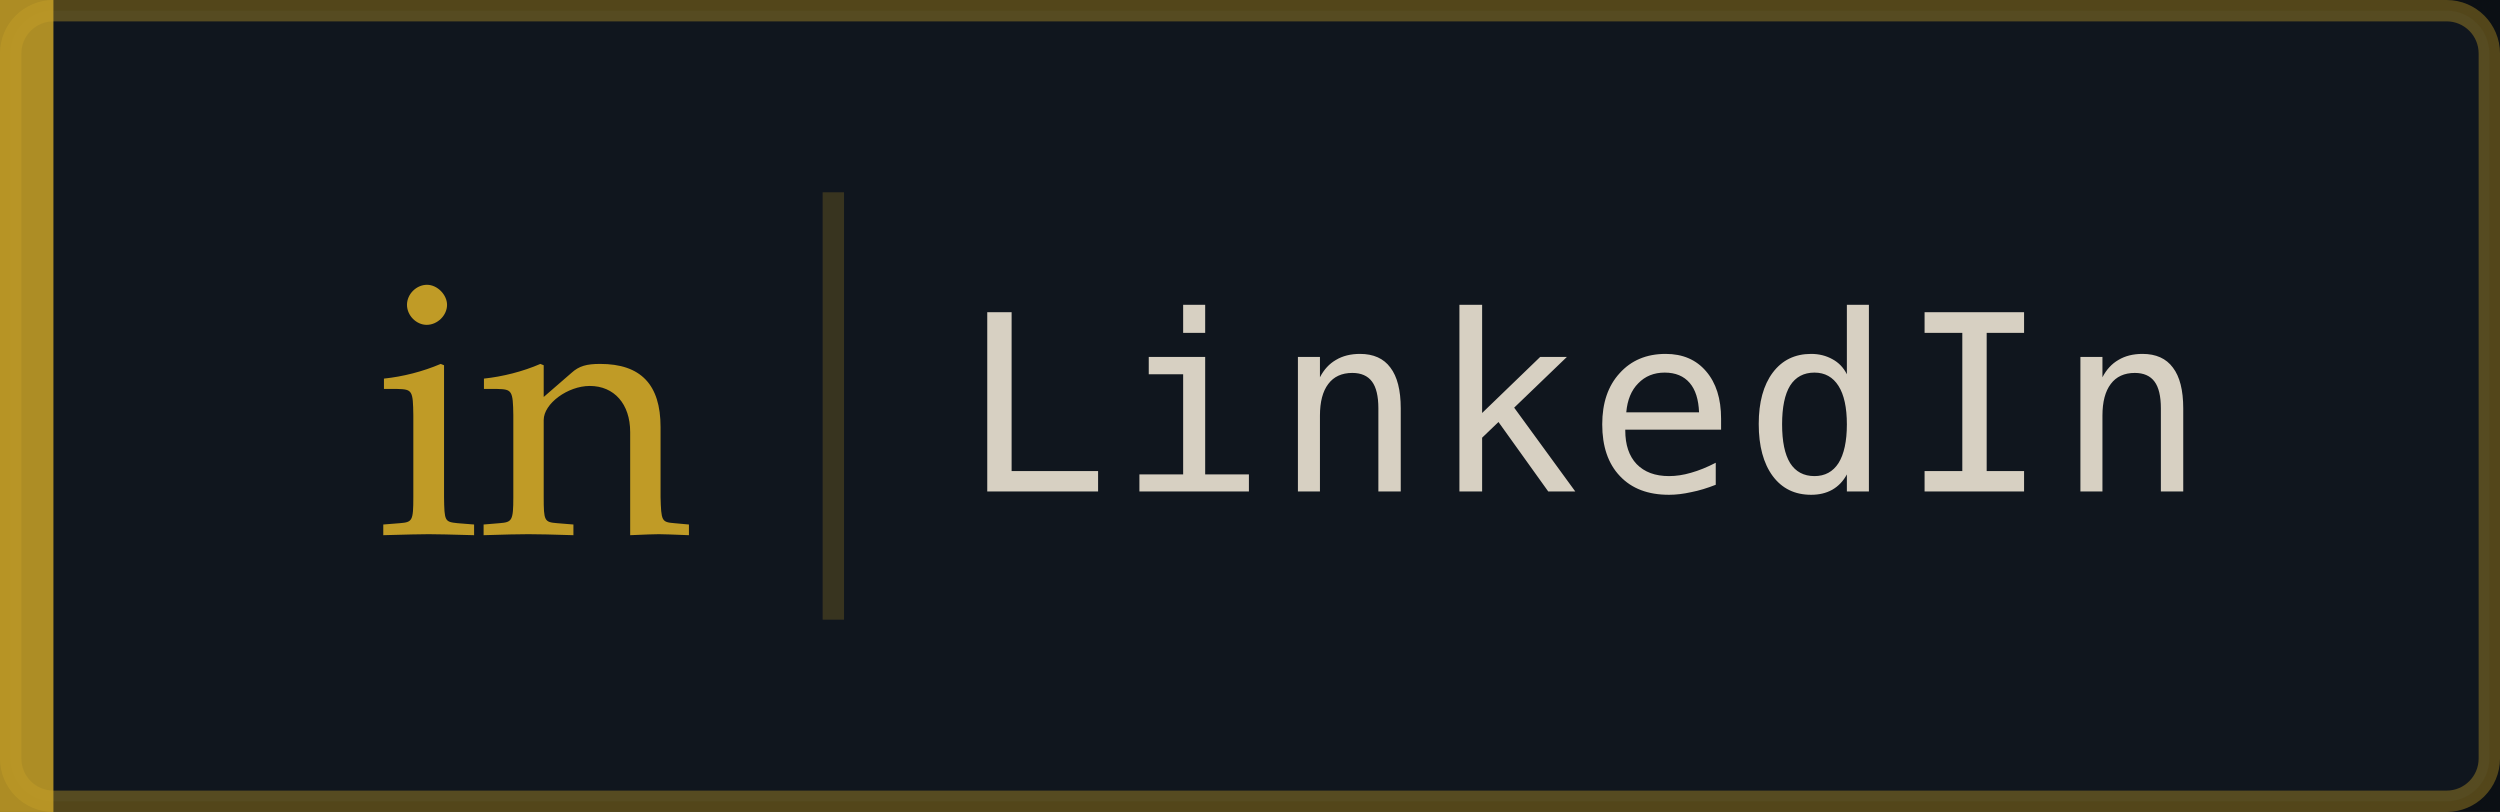
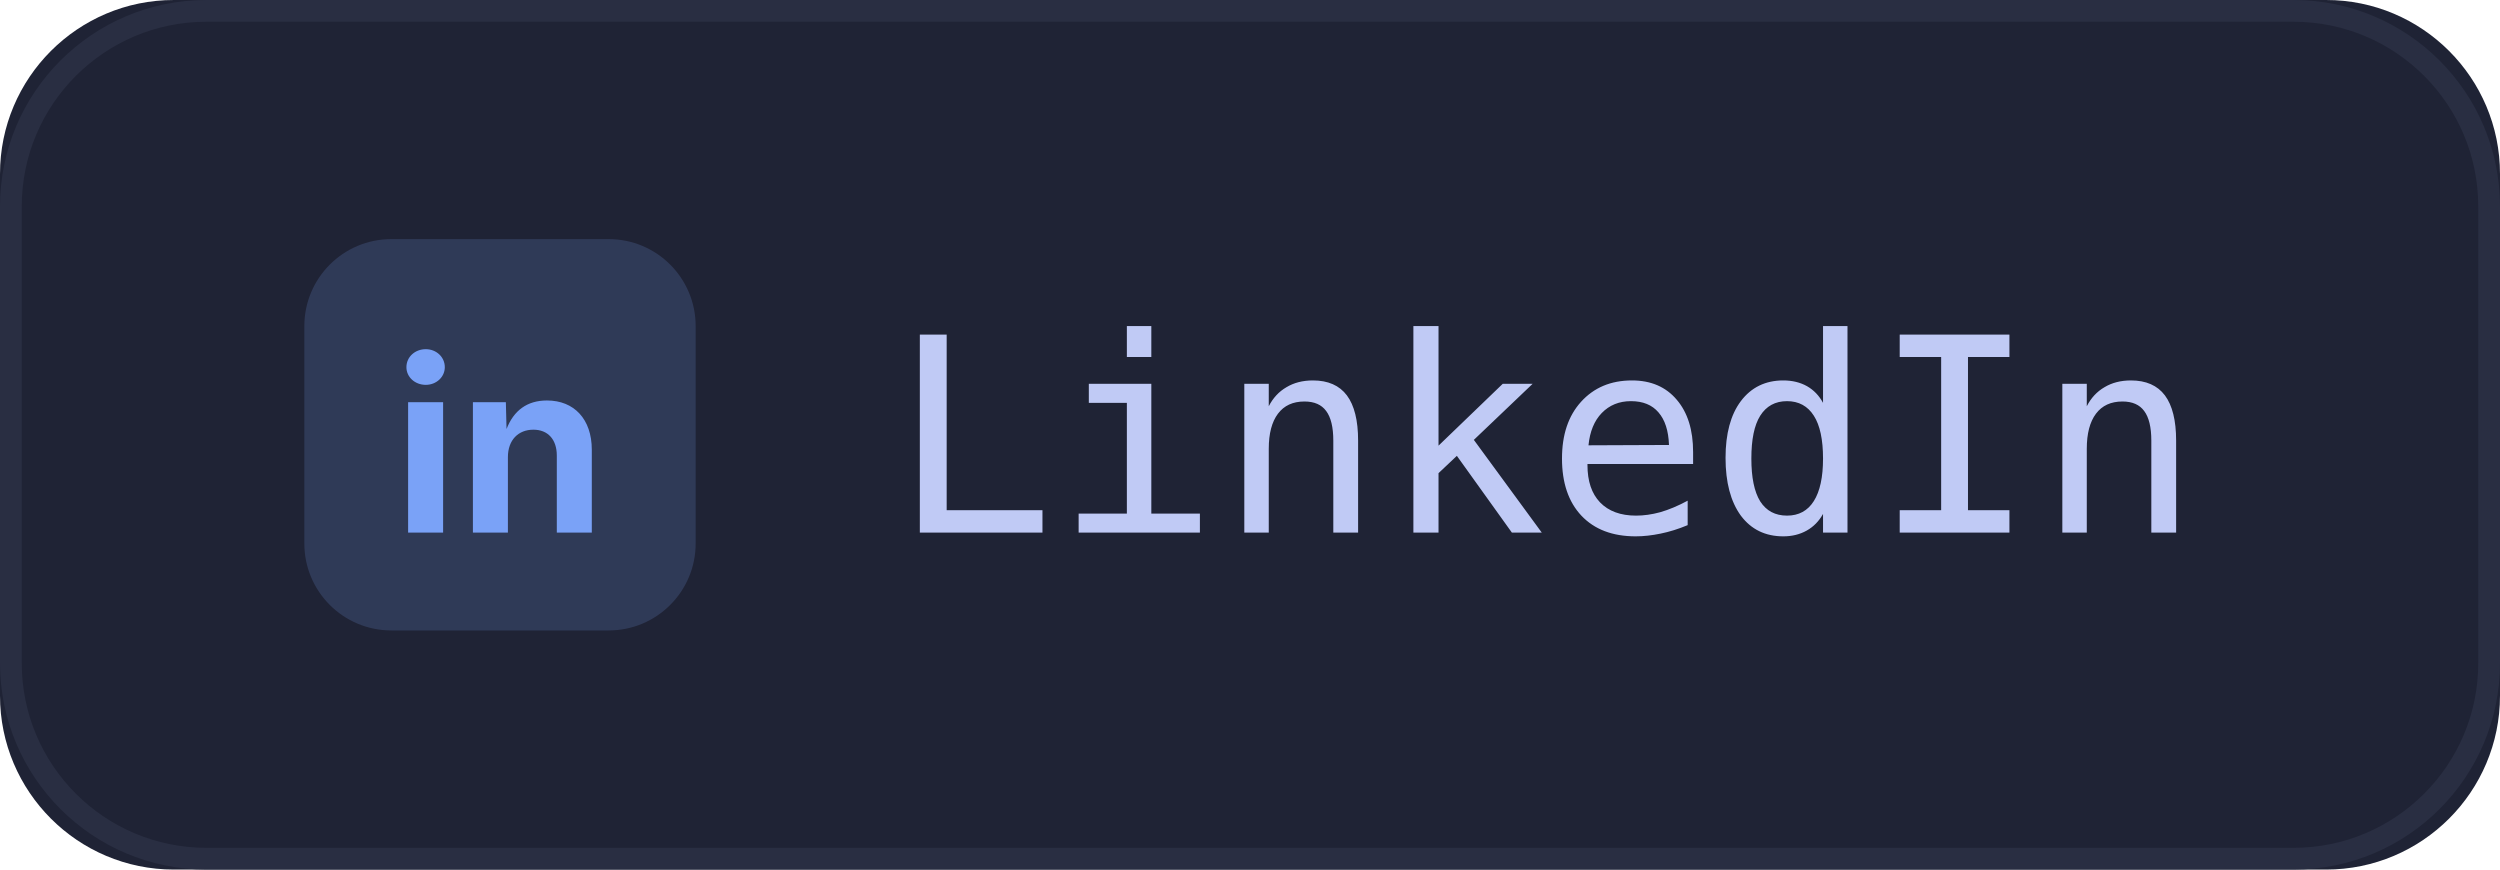
- <svg xmlns="http://www.w3.org/2000/svg" viewBox="0 0 117 38" width="117" height="38" role="img" aria-label="LinkedIn">
+ <svg xmlns="http://www.w3.org/2000/svg" viewBox="0 0 115 40" width="115" height="40" role="img" aria-label="LinkedIn">
  <defs>
    <style>
-       .serif { font-family: Georgia, "Iowan Old Style", "Palatino Linotype", "Times New Roman", serif; }
-       .mono  { font-family: ui-monospace, SFMono-Regular, "JetBrains Mono", Menlo, Consolas, monospace; }
-       .ar    { font-family: "Noto Naskh Arabic", "Amiri", "Traditional Arabic", "Segoe UI", Tahoma, serif; }
+       .mono { font-family: ui-monospace, "SF Mono", "JetBrains Mono", "Cascadia Code", Menlo, Consolas, monospace; }
+       .sans { font-family: ui-sans-serif, system-ui, "Inter", "Segoe UI", Roboto, Helvetica, Arial, sans-serif; }
      
      
  @media (prefers-reduced-motion: reduce) {
    * { animation: none !important; }
-     .anim { opacity: 1 !important; transform: none !important; stroke-dashoffset: 0 !important; }
+     .anim, .fx { opacity: 1 !important; transform: none !important; clip-path: none !important; }
  }
    </style>
  </defs>
-   <rect width="117" height="38" fill="#0B0F14" />
-   <rect x="0.5" y="0.5" width="116" height="37" rx="2" fill="#10161E" stroke="#C9A227" stroke-opacity="0.38" />
-   <rect x="0" y="0" width="2.5" height="38" fill="#C9A227" fill-opacity="0.85" />
-   <text class="serif" x="25" y="25" text-anchor="middle" font-size="17" fill="#C9A227" fill-opacity="0.95">in</text>
-   <line x1="39" y1="9" x2="39" y2="29" stroke="#C9A227" stroke-opacity="0.22" />
-   <text class="mono" x="45" y="23" font-size="11.5" letter-spacing="0.4" fill="#F2E9D8" fill-opacity="0.88">LinkedIn</text>
+   <rect width="115" height="40" rx="8" fill="#1F2335" />
+   <rect x="0.5" y="0.5" width="114" height="39" rx="9" fill="#1F2335" stroke="#292E42" />
+   <g transform="translate(14 11)">
+     <rect x="0" y="0" width="18" height="18" rx="4" fill="#7AA2F7" fill-opacity="0.18" />
+     <text class="sans" x="9" y="13.5" text-anchor="middle" font-size="11" font-weight="700" fill="#7AA2F7">in</text>
+   </g>
+   <text class="mono" x="41" y="24.5" font-size="12.5" fill="#C0CAF5">LinkedIn</text>
</svg>
